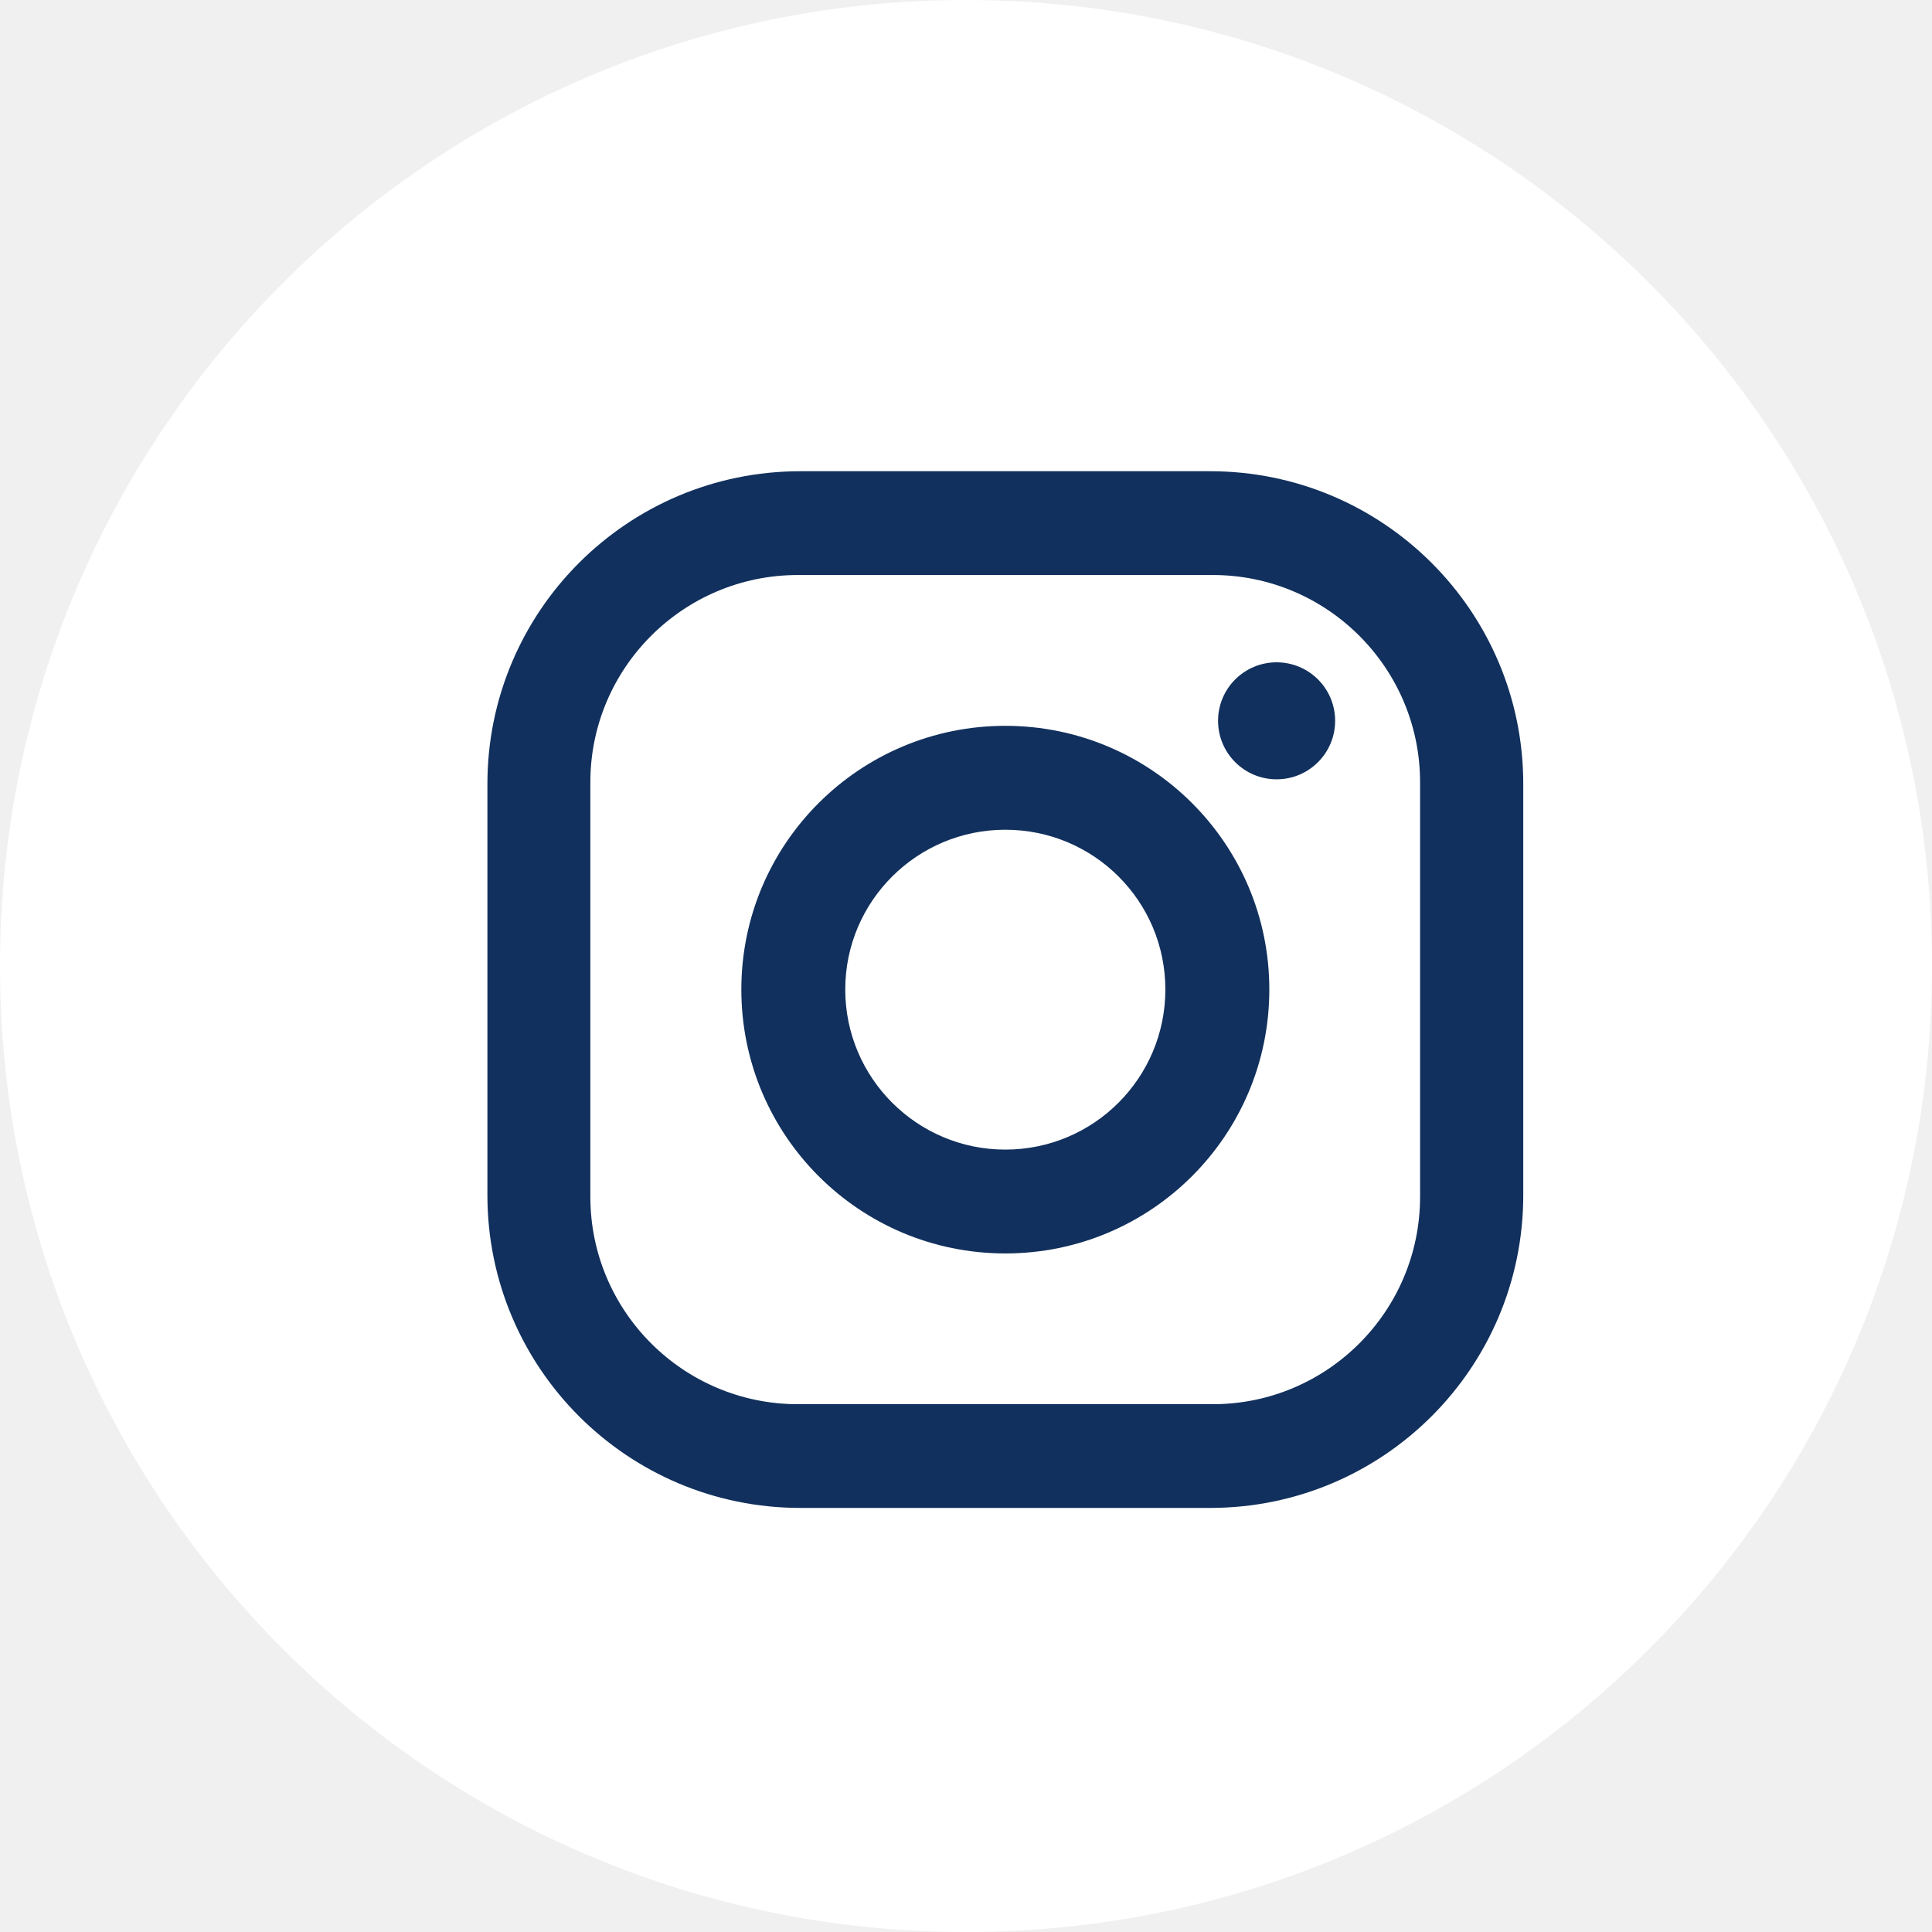
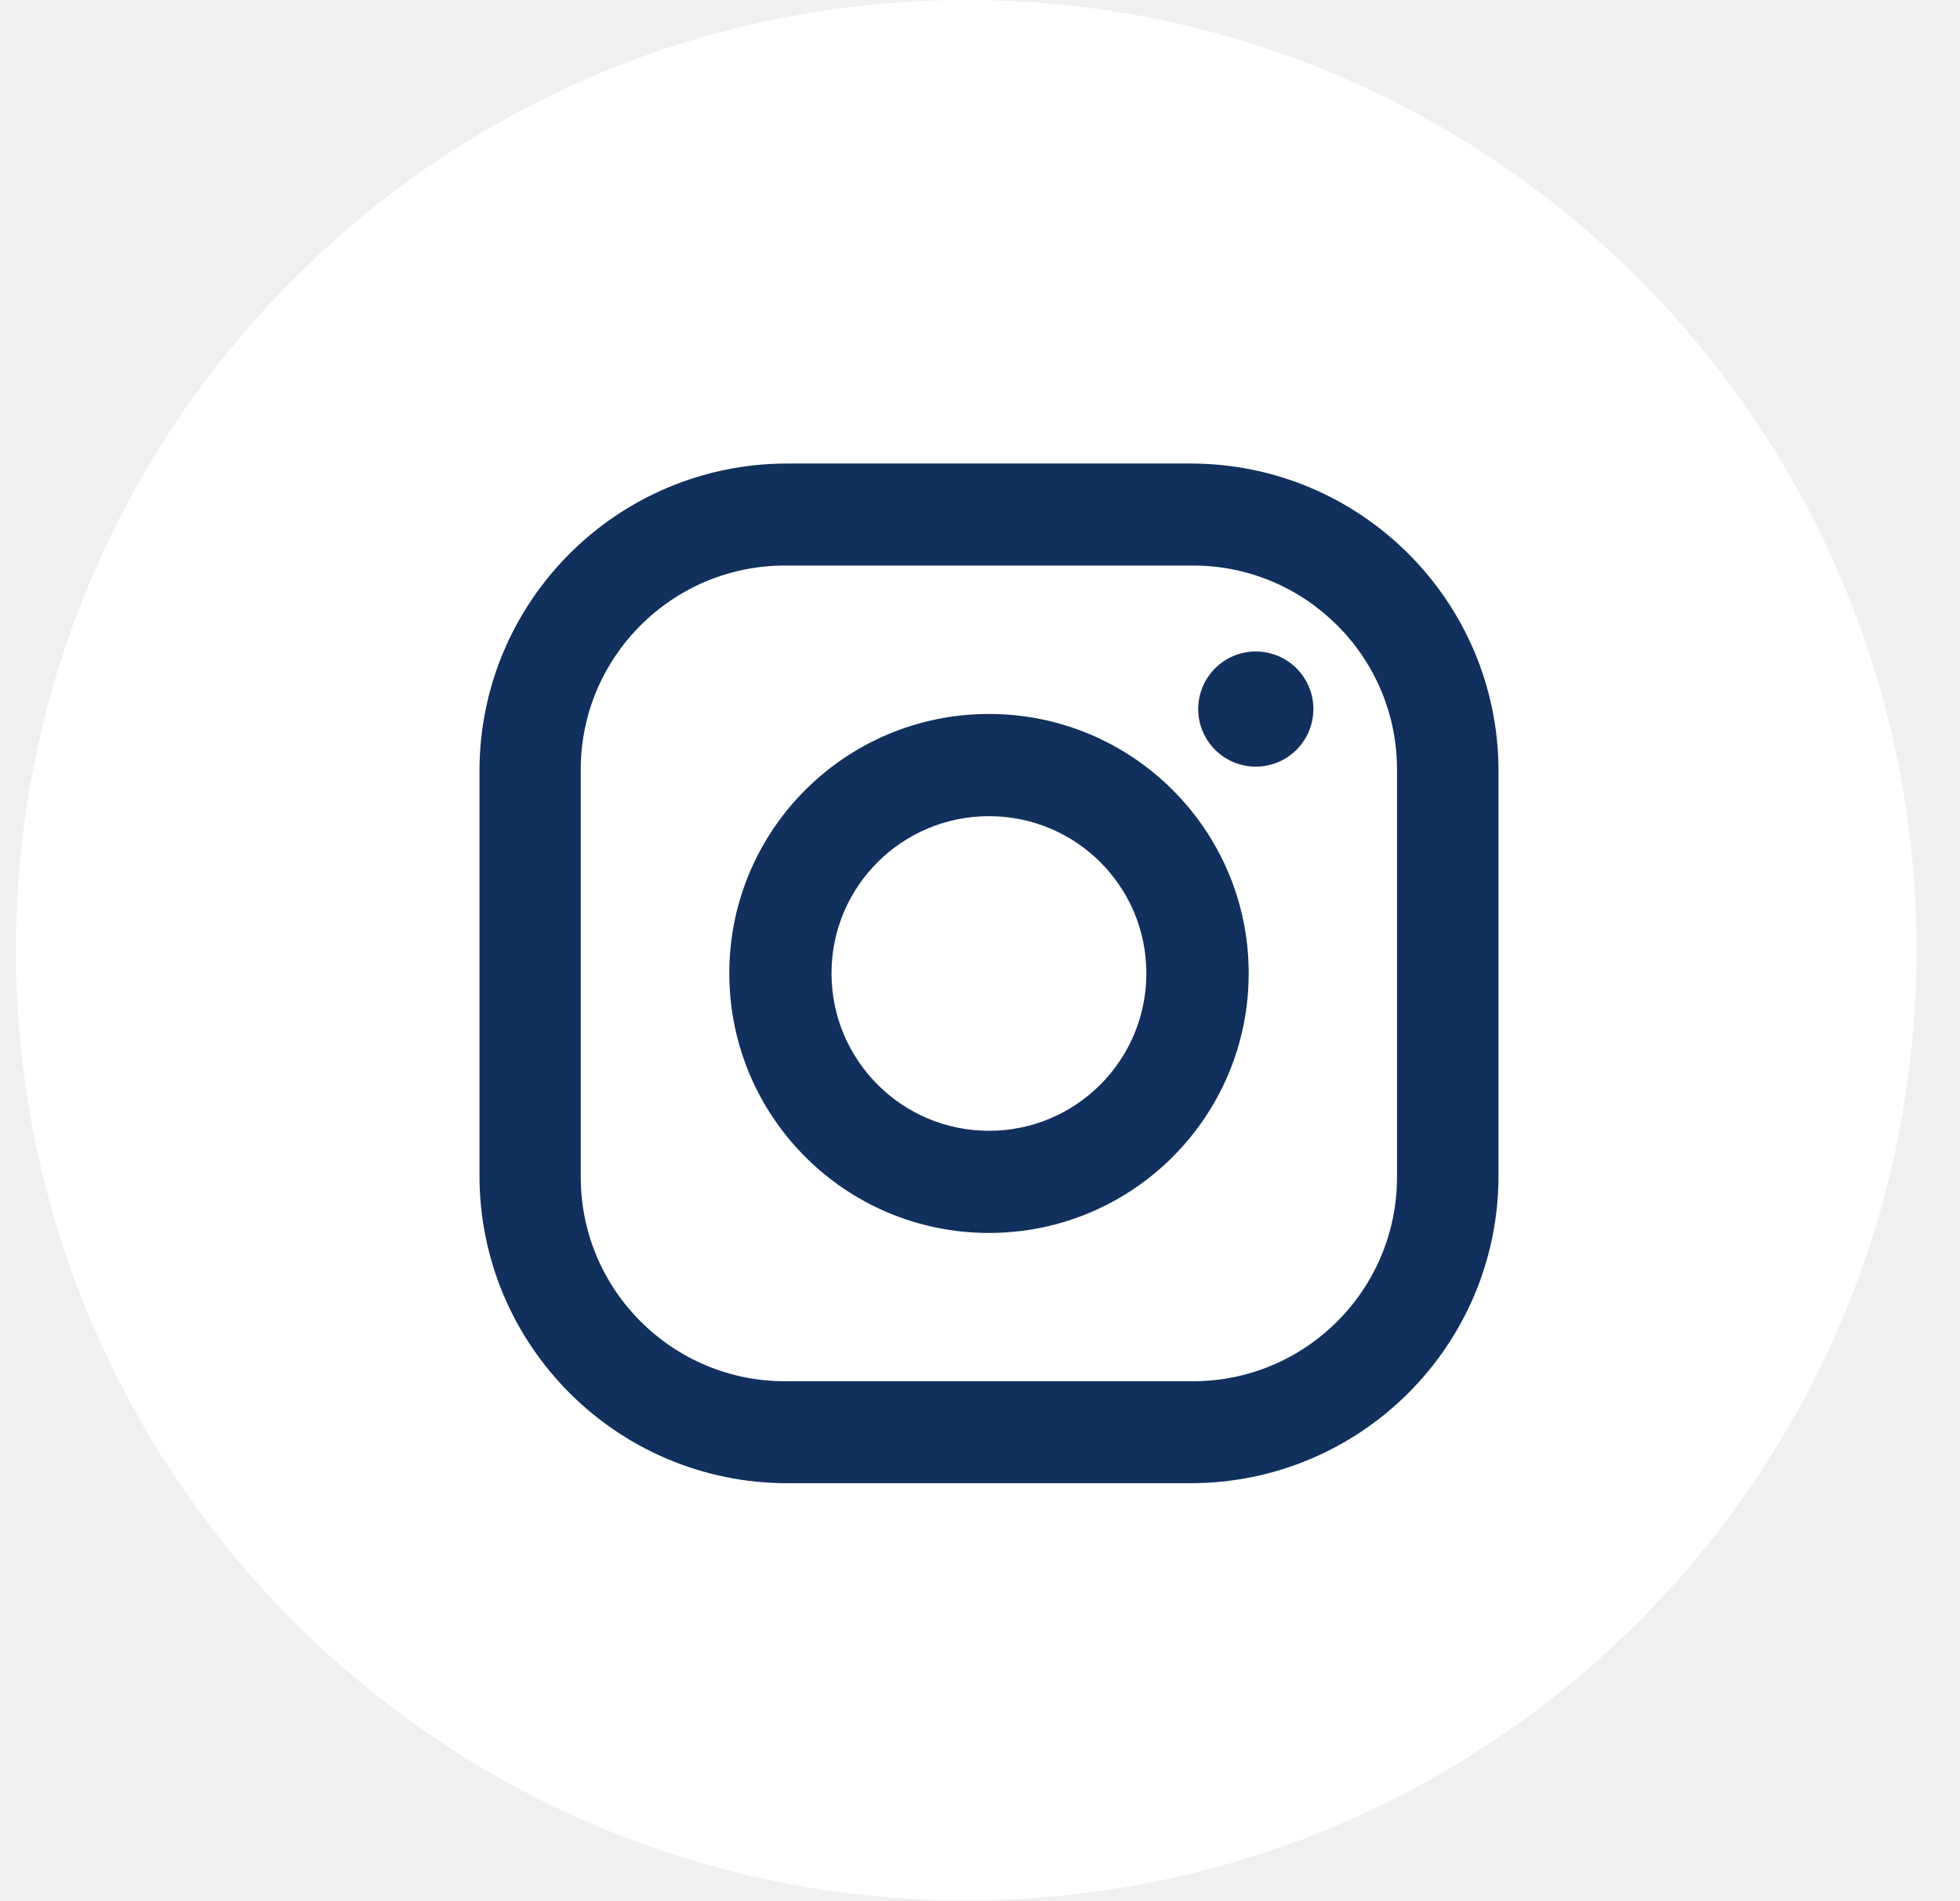
- <svg xmlns="http://www.w3.org/2000/svg" width="32" height="32" viewBox="0 0 32 32" fill="none">
-   <circle cx="16" cy="16" r="15.5" fill="white" stroke="white" />
-   <path d="M20.044 7.805C18.748 7.805 14.553 7.805 13.257 7.805C10.395 7.805 8.073 10.123 8.073 12.985C8.073 14.289 8.073 18.49 8.073 19.795C8.073 22.658 10.395 24.976 13.257 24.976C14.553 24.976 18.748 24.976 20.044 24.976C22.907 24.976 25.23 22.658 25.23 19.795C25.23 18.49 25.23 14.289 25.23 12.985C25.23 10.123 22.906 7.805 20.044 7.805ZM23.521 19.822C23.521 21.719 21.982 23.258 20.087 23.258H13.216C11.319 23.258 9.778 21.719 9.778 19.822V12.957C9.778 11.063 11.318 9.524 13.216 9.524H20.087C21.981 9.524 23.521 11.063 23.521 12.957V19.822Z" fill="#11305D" />
-   <path d="M21.144 12.908C21.68 12.908 22.114 12.474 22.114 11.939C22.114 11.403 21.68 10.97 21.144 10.97C20.609 10.97 20.175 11.403 20.175 11.939C20.175 12.474 20.609 12.908 21.144 12.908Z" fill="#11305D" />
-   <path d="M16.651 12.022C14.237 12.022 12.279 13.976 12.279 16.389C12.279 18.807 14.237 20.761 16.651 20.761C19.066 20.761 21.024 18.807 21.024 16.389C21.024 13.976 19.065 12.022 16.651 12.022ZM16.651 19.041C15.189 19.041 14 17.854 14 16.389C14 14.925 15.19 13.743 16.651 13.743C18.117 13.743 19.302 14.925 19.302 16.389C19.302 17.854 18.116 19.041 16.651 19.041Z" fill="#11305D" />
+ <svg xmlns="http://www.w3.org/2000/svg" width="33" height="32" viewBox="0 0 33 32" fill="#11305D">
+   <circle cx="16.268" cy="16" r="15.5" fill="white" stroke="white" />
+   <path d="M20.044 7.805C18.748 7.805 14.553 7.805 13.257 7.805C10.395 7.805 8.073 10.123 8.073 12.984C8.073 14.289 8.073 18.49 8.073 19.795C8.073 22.657 10.395 24.975 13.257 24.975C14.553 24.975 18.748 24.975 20.044 24.975C22.907 24.975 25.23 22.657 25.23 19.795C25.23 18.49 25.23 14.289 25.23 12.984C25.23 10.123 22.906 7.805 20.044 7.805ZM23.521 19.822C23.521 21.718 21.982 23.258 20.087 23.258H13.216C11.319 23.258 9.778 21.718 9.778 19.822V12.957C9.778 11.063 11.318 9.523 13.216 9.523H20.087C21.981 9.523 23.521 11.062 23.521 12.957V19.822Z" fill="#11305D" />
+   <path d="M21.144 12.909C21.679 12.909 22.113 12.475 22.113 11.939C22.113 11.404 21.679 10.97 21.144 10.97C20.608 10.97 20.174 11.404 20.174 11.939C20.174 12.475 20.608 12.909 21.144 12.909Z" fill="#11305D" />
+   <path d="M16.651 12.022C14.237 12.022 12.279 13.976 12.279 16.388C12.279 18.807 14.237 20.761 16.651 20.761C19.065 20.761 21.024 18.807 21.024 16.388C21.024 13.976 19.064 12.022 16.651 12.022ZM16.651 19.041C15.188 19.041 14 17.854 14 16.389C14 14.925 15.189 13.743 16.651 13.743C18.116 13.743 19.301 14.925 19.301 16.389C19.301 17.854 18.116 19.041 16.651 19.041Z" fill="#11305D" />
</svg>
